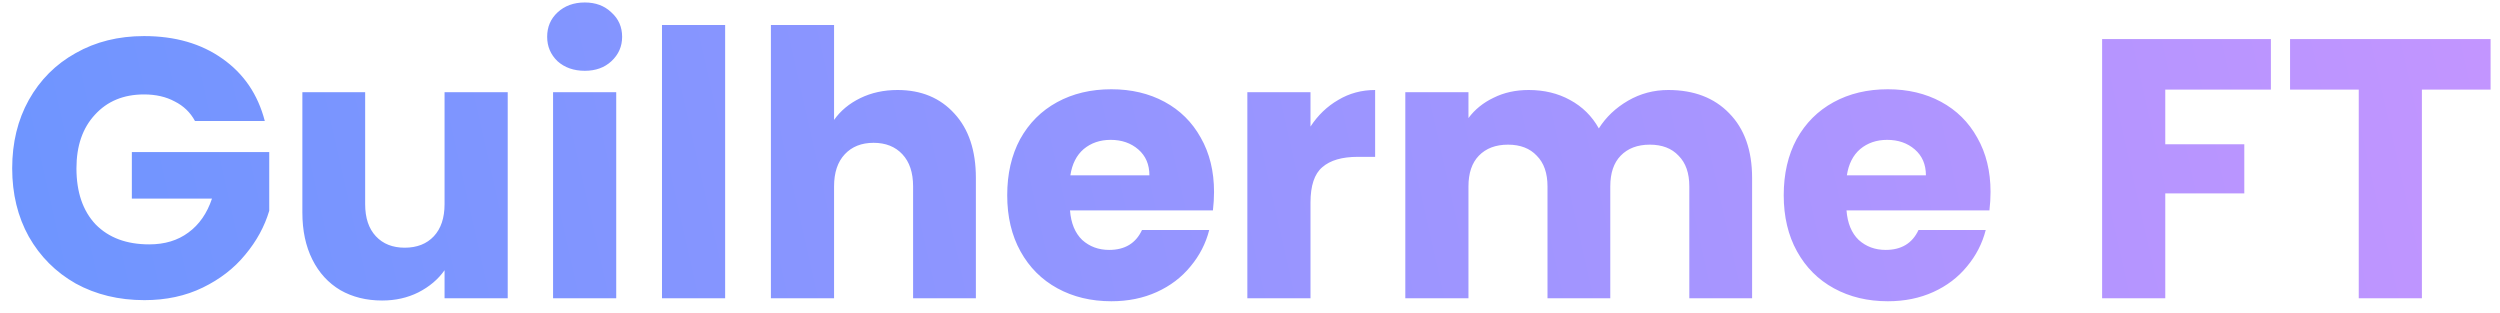
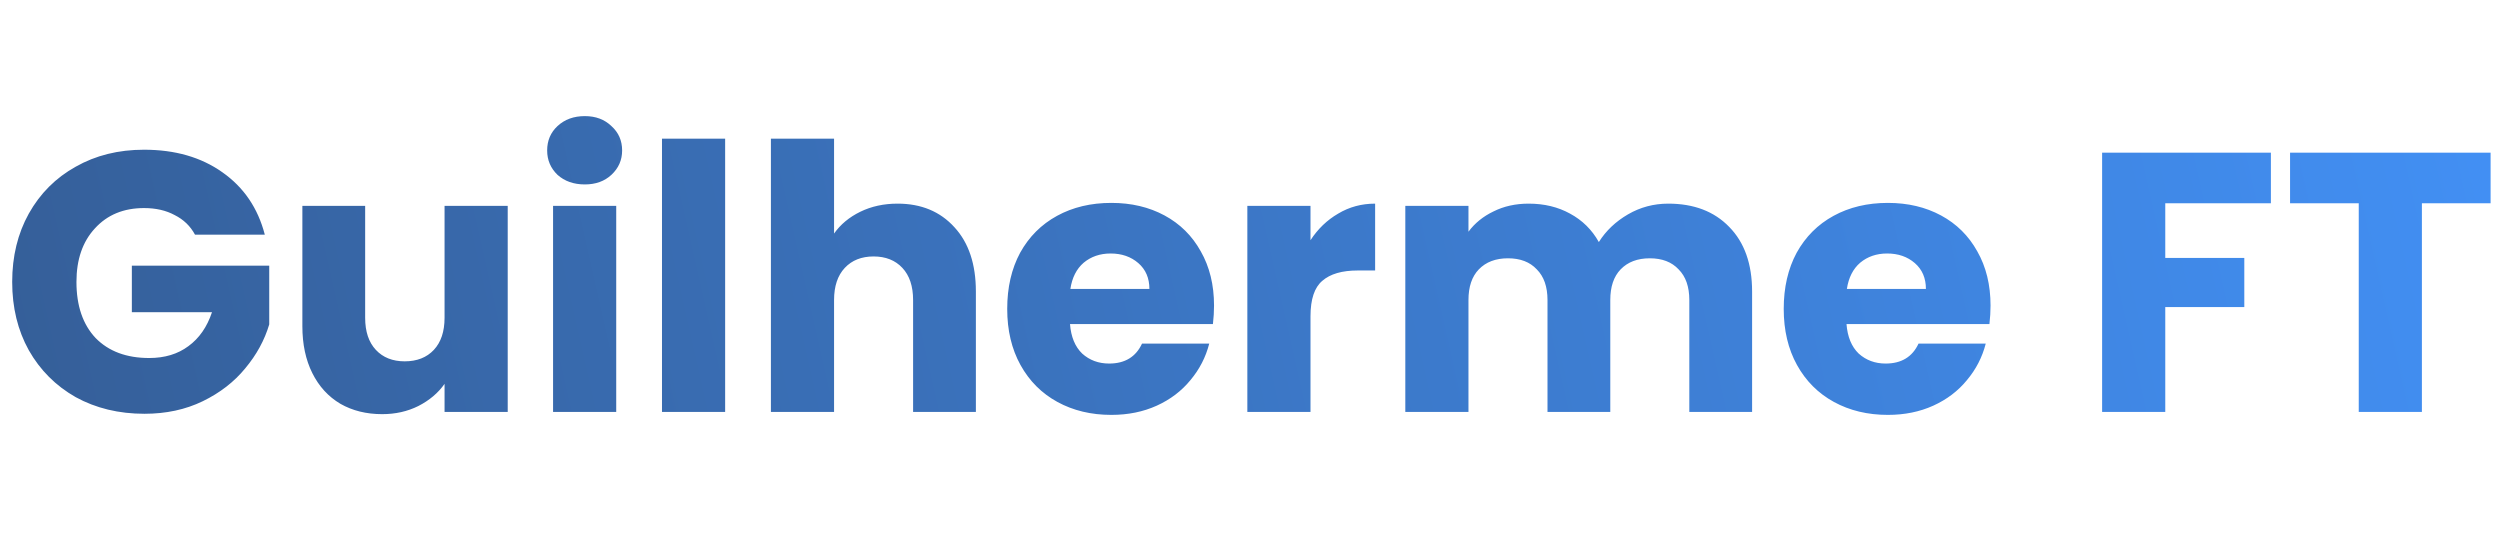
- <svg xmlns="http://www.w3.org/2000/svg" width="176" height="22" viewBox="0 0 176 22" fill="none">
-   <path d="M13.728 8.52C13.399 7.913 12.922 7.454 12.298 7.142C11.691 6.813 10.972 6.648 10.14 6.648C8.701 6.648 7.549 7.125 6.682 8.078C5.815 9.014 5.382 10.271 5.382 11.848C5.382 13.529 5.833 14.847 6.734 15.8C7.653 16.736 8.909 17.204 10.504 17.204C11.596 17.204 12.515 16.927 13.26 16.372C14.023 15.817 14.577 15.02 14.924 13.98H9.282V10.704H18.954V14.838C18.625 15.947 18.061 16.979 17.264 17.932C16.484 18.885 15.487 19.657 14.274 20.246C13.061 20.835 11.691 21.13 10.166 21.13C8.363 21.13 6.751 20.74 5.33 19.96C3.926 19.163 2.825 18.062 2.028 16.658C1.248 15.254 0.858 13.651 0.858 11.848C0.858 10.045 1.248 8.442 2.028 7.038C2.825 5.617 3.926 4.516 5.33 3.736C6.734 2.939 8.337 2.54 10.14 2.54C12.324 2.54 14.161 3.069 15.652 4.126C17.16 5.183 18.157 6.648 18.642 8.52H13.728ZM35.743 6.492V21H31.297V19.024C30.846 19.665 30.231 20.185 29.451 20.584C28.688 20.965 27.839 21.156 26.903 21.156C25.793 21.156 24.814 20.913 23.965 20.428C23.115 19.925 22.457 19.206 21.989 18.27C21.521 17.334 21.287 16.233 21.287 14.968V6.492H25.707V14.37C25.707 15.341 25.958 16.095 26.461 16.632C26.963 17.169 27.639 17.438 28.489 17.438C29.355 17.438 30.04 17.169 30.543 16.632C31.045 16.095 31.297 15.341 31.297 14.37V6.492H35.743ZM41.172 4.984C40.392 4.984 39.751 4.759 39.248 4.308C38.763 3.84 38.52 3.268 38.52 2.592C38.52 1.899 38.763 1.327 39.248 0.876C39.751 0.408 40.392 0.174 41.172 0.174C41.935 0.174 42.559 0.408 43.044 0.876C43.547 1.327 43.798 1.899 43.798 2.592C43.798 3.268 43.547 3.84 43.044 4.308C42.559 4.759 41.935 4.984 41.172 4.984ZM43.382 6.492V21H38.936V6.492H43.382ZM51.05 1.76V21H46.604V1.76H51.05ZM63.19 6.336C64.854 6.336 66.189 6.891 67.194 8C68.2 9.092 68.702 10.6 68.702 12.524V21H64.282V13.122C64.282 12.151 64.031 11.397 63.528 10.86C63.026 10.323 62.349 10.054 61.5 10.054C60.651 10.054 59.975 10.323 59.472 10.86C58.969 11.397 58.718 12.151 58.718 13.122V21H54.272V1.76H58.718V8.442C59.169 7.801 59.784 7.289 60.564 6.908C61.344 6.527 62.219 6.336 63.19 6.336ZM85.468 13.512C85.468 13.928 85.442 14.361 85.39 14.812H75.328C75.397 15.713 75.683 16.407 76.186 16.892C76.706 17.36 77.338 17.594 78.084 17.594C79.193 17.594 79.964 17.126 80.398 16.19H85.13C84.887 17.143 84.445 18.001 83.804 18.764C83.18 19.527 82.391 20.125 81.438 20.558C80.484 20.991 79.418 21.208 78.24 21.208C76.818 21.208 75.553 20.905 74.444 20.298C73.334 19.691 72.468 18.825 71.844 17.698C71.22 16.571 70.908 15.254 70.908 13.746C70.908 12.238 71.211 10.921 71.818 9.794C72.442 8.667 73.308 7.801 74.418 7.194C75.527 6.587 76.801 6.284 78.24 6.284C79.644 6.284 80.892 6.579 81.984 7.168C83.076 7.757 83.925 8.598 84.532 9.69C85.156 10.782 85.468 12.056 85.468 13.512ZM80.918 12.342C80.918 11.579 80.658 10.973 80.138 10.522C79.618 10.071 78.968 9.846 78.188 9.846C77.442 9.846 76.81 10.063 76.29 10.496C75.787 10.929 75.475 11.545 75.354 12.342H80.918ZM92.259 8.91C92.779 8.113 93.429 7.489 94.209 7.038C94.989 6.57 95.856 6.336 96.809 6.336V11.042H95.587C94.478 11.042 93.646 11.285 93.091 11.77C92.537 12.238 92.259 13.07 92.259 14.266V21H87.813V6.492H92.259V8.91ZM117.446 6.336C119.249 6.336 120.679 6.882 121.736 7.974C122.811 9.066 123.348 10.583 123.348 12.524V21H118.928V13.122C118.928 12.186 118.677 11.467 118.174 10.964C117.689 10.444 117.013 10.184 116.146 10.184C115.28 10.184 114.595 10.444 114.092 10.964C113.607 11.467 113.364 12.186 113.364 13.122V21H108.944V13.122C108.944 12.186 108.693 11.467 108.19 10.964C107.705 10.444 107.029 10.184 106.162 10.184C105.296 10.184 104.611 10.444 104.108 10.964C103.623 11.467 103.38 12.186 103.38 13.122V21H98.934V6.492H103.38V8.312C103.831 7.705 104.42 7.229 105.148 6.882C105.876 6.518 106.7 6.336 107.618 6.336C108.71 6.336 109.681 6.57 110.53 7.038C111.397 7.506 112.073 8.173 112.558 9.04C113.061 8.243 113.746 7.593 114.612 7.09C115.479 6.587 116.424 6.336 117.446 6.336ZM140.134 13.512C140.134 13.928 140.108 14.361 140.056 14.812H129.994C130.063 15.713 130.349 16.407 130.852 16.892C131.372 17.36 132.004 17.594 132.75 17.594C133.859 17.594 134.63 17.126 135.064 16.19H139.796C139.553 17.143 139.111 18.001 138.47 18.764C137.846 19.527 137.057 20.125 136.104 20.558C135.15 20.991 134.084 21.208 132.906 21.208C131.484 21.208 130.219 20.905 129.11 20.298C128 19.691 127.134 18.825 126.51 17.698C125.886 16.571 125.574 15.254 125.574 13.746C125.574 12.238 125.877 10.921 126.484 9.794C127.108 8.667 127.974 7.801 129.084 7.194C130.193 6.587 131.467 6.284 132.906 6.284C134.31 6.284 135.558 6.579 136.65 7.168C137.742 7.757 138.591 8.598 139.198 9.69C139.822 10.782 140.134 12.056 140.134 13.512ZM135.584 12.342C135.584 11.579 135.324 10.973 134.804 10.522C134.284 10.071 133.634 9.846 132.854 9.846C132.108 9.846 131.476 10.063 130.956 10.496C130.453 10.929 130.141 11.545 130.02 12.342H135.584ZM159.871 2.748V6.31H152.435V10.158H157.999V13.616H152.435V21H147.989V2.748H159.871ZM175.338 2.748V6.31H170.502V21H166.056V6.31H161.22V2.748H175.338Z" fill="url(#paint0_linear_8_3)" />
+ <svg xmlns="http://www.w3.org/2000/svg" width="176" height="39" viewBox="0 0 176 39" fill="none">
+   <path d="M13.728 16.52C13.399 15.913 12.922 15.454 12.298 15.142C11.691 14.813 10.972 14.648 10.14 14.648C8.701 14.648 7.549 15.125 6.682 16.078C5.815 17.014 5.382 18.271 5.382 19.848C5.382 21.529 5.833 22.847 6.734 23.8C7.653 24.736 8.909 25.204 10.504 25.204C11.596 25.204 12.515 24.927 13.26 24.372C14.023 23.817 14.577 23.02 14.924 21.98H9.282V18.704H18.954V22.838C18.625 23.947 18.061 24.979 17.264 25.932C16.484 26.885 15.487 27.657 14.274 28.246C13.061 28.835 11.691 29.13 10.166 29.13C8.363 29.13 6.751 28.74 5.33 27.96C3.926 27.163 2.825 26.062 2.028 24.658C1.248 23.254 0.858 21.651 0.858 19.848C0.858 18.045 1.248 16.442 2.028 15.038C2.825 13.617 3.926 12.516 5.33 11.736C6.734 10.939 8.337 10.54 10.14 10.54C12.324 10.54 14.161 11.069 15.652 12.126C17.16 13.183 18.157 14.648 18.642 16.52H13.728ZM35.743 14.492V29H31.297V27.024C30.846 27.665 30.231 28.185 29.451 28.584C28.688 28.965 27.839 29.156 26.903 29.156C25.793 29.156 24.814 28.913 23.965 28.428C23.115 27.925 22.457 27.206 21.989 26.27C21.521 25.334 21.287 24.233 21.287 22.968V14.492H25.707V22.37C25.707 23.341 25.958 24.095 26.461 24.632C26.963 25.169 27.639 25.438 28.489 25.438C29.355 25.438 30.04 25.169 30.543 24.632C31.045 24.095 31.297 23.341 31.297 22.37V14.492H35.743ZM41.172 12.984C40.392 12.984 39.751 12.759 39.248 12.308C38.763 11.84 38.52 11.268 38.52 10.592C38.52 9.899 38.763 9.327 39.248 8.876C39.751 8.408 40.392 8.174 41.172 8.174C41.935 8.174 42.559 8.408 43.044 8.876C43.547 9.327 43.798 9.899 43.798 10.592C43.798 11.268 43.547 11.84 43.044 12.308C42.559 12.759 41.935 12.984 41.172 12.984ZM43.382 14.492V29H38.936V14.492H43.382ZM51.05 9.76V29H46.604V9.76H51.05ZM63.19 14.336C64.854 14.336 66.189 14.891 67.194 16C68.2 17.092 68.702 18.6 68.702 20.524V29H64.282V21.122C64.282 20.151 64.031 19.397 63.528 18.86C63.026 18.323 62.349 18.054 61.5 18.054C60.651 18.054 59.975 18.323 59.472 18.86C58.969 19.397 58.718 20.151 58.718 21.122V29H54.272V9.76H58.718V16.442C59.169 15.801 59.784 15.289 60.564 14.908C61.344 14.527 62.219 14.336 63.19 14.336ZM85.468 21.512C85.468 21.928 85.442 22.361 85.39 22.812H75.328C75.397 23.713 75.683 24.407 76.186 24.892C76.706 25.36 77.338 25.594 78.084 25.594C79.193 25.594 79.964 25.126 80.398 24.19H85.13C84.887 25.143 84.445 26.001 83.804 26.764C83.18 27.527 82.391 28.125 81.438 28.558C80.484 28.991 79.418 29.208 78.24 29.208C76.818 29.208 75.553 28.905 74.444 28.298C73.334 27.691 72.468 26.825 71.844 25.698C71.22 24.571 70.908 23.254 70.908 21.746C70.908 20.238 71.211 18.921 71.818 17.794C72.442 16.667 73.308 15.801 74.418 15.194C75.527 14.587 76.801 14.284 78.24 14.284C79.644 14.284 80.892 14.579 81.984 15.168C83.076 15.757 83.925 16.598 84.532 17.69C85.156 18.782 85.468 20.056 85.468 21.512ZM80.918 20.342C80.918 19.579 80.658 18.973 80.138 18.522C79.618 18.071 78.968 17.846 78.188 17.846C77.442 17.846 76.81 18.063 76.29 18.496C75.787 18.929 75.475 19.545 75.354 20.342H80.918ZM92.259 16.91C92.779 16.113 93.429 15.489 94.209 15.038C94.989 14.57 95.856 14.336 96.809 14.336V19.042H95.587C94.478 19.042 93.646 19.285 93.091 19.77C92.537 20.238 92.259 21.07 92.259 22.266V29H87.813V14.492H92.259V16.91ZM117.446 14.336C119.249 14.336 120.679 14.882 121.736 15.974C122.811 17.066 123.348 18.583 123.348 20.524V29H118.928V21.122C118.928 20.186 118.677 19.467 118.174 18.964C117.689 18.444 117.013 18.184 116.146 18.184C115.28 18.184 114.595 18.444 114.092 18.964C113.607 19.467 113.364 20.186 113.364 21.122V29H108.944V21.122C108.944 20.186 108.693 19.467 108.19 18.964C107.705 18.444 107.029 18.184 106.162 18.184C105.296 18.184 104.611 18.444 104.108 18.964C103.623 19.467 103.38 20.186 103.38 21.122V29H98.934V14.492H103.38V16.312C103.831 15.705 104.42 15.229 105.148 14.882C105.876 14.518 106.7 14.336 107.618 14.336C108.71 14.336 109.681 14.57 110.53 15.038C111.397 15.506 112.073 16.173 112.558 17.04C113.061 16.243 113.746 15.593 114.612 15.09C115.479 14.587 116.424 14.336 117.446 14.336ZM140.134 21.512C140.134 21.928 140.108 22.361 140.056 22.812H129.994C130.063 23.713 130.349 24.407 130.852 24.892C131.372 25.36 132.004 25.594 132.75 25.594C133.859 25.594 134.63 25.126 135.064 24.19H139.796C139.553 25.143 139.111 26.001 138.47 26.764C137.846 27.527 137.057 28.125 136.104 28.558C135.15 28.991 134.084 29.208 132.906 29.208C131.484 29.208 130.219 28.905 129.11 28.298C128 27.691 127.134 26.825 126.51 25.698C125.886 24.571 125.574 23.254 125.574 21.746C125.574 20.238 125.877 18.921 126.484 17.794C127.108 16.667 127.974 15.801 129.084 15.194C130.193 14.587 131.467 14.284 132.906 14.284C134.31 14.284 135.558 14.579 136.65 15.168C137.742 15.757 138.591 16.598 139.198 17.69C139.822 18.782 140.134 20.056 140.134 21.512ZM135.584 20.342C135.584 19.579 135.324 18.973 134.804 18.522C134.284 18.071 133.634 17.846 132.854 17.846C132.108 17.846 131.476 18.063 130.956 18.496C130.453 18.929 130.141 19.545 130.02 20.342H135.584ZM159.871 10.748V14.31H152.435V18.158H157.999V21.616H152.435V29H147.989V10.748H159.871ZM175.338 10.748V14.31H170.502V29H166.056V14.31H161.22V10.748H175.338Z" fill="url(#paint0_linear_766_495)" />
  <defs>
-     <linearGradient id="paint0_linear_8_3" x1="176" y1="-8" x2="0.147" y2="31.652" gradientUnits="userSpaceOnUse">
-       <stop stop-color="#C495FF" />
-       <stop offset="1" stop-color="#6C95FF" />
+     <linearGradient id="paint0_linear_766_495" x1="176" y1="4.07083e-05" x2="0.147" y2="39.652" gradientUnits="userSpaceOnUse">
+       <stop stop-color="#4290F5" />
+       <stop offset="1" stop-color="#355E97" />
    </linearGradient>
  </defs>
</svg>
